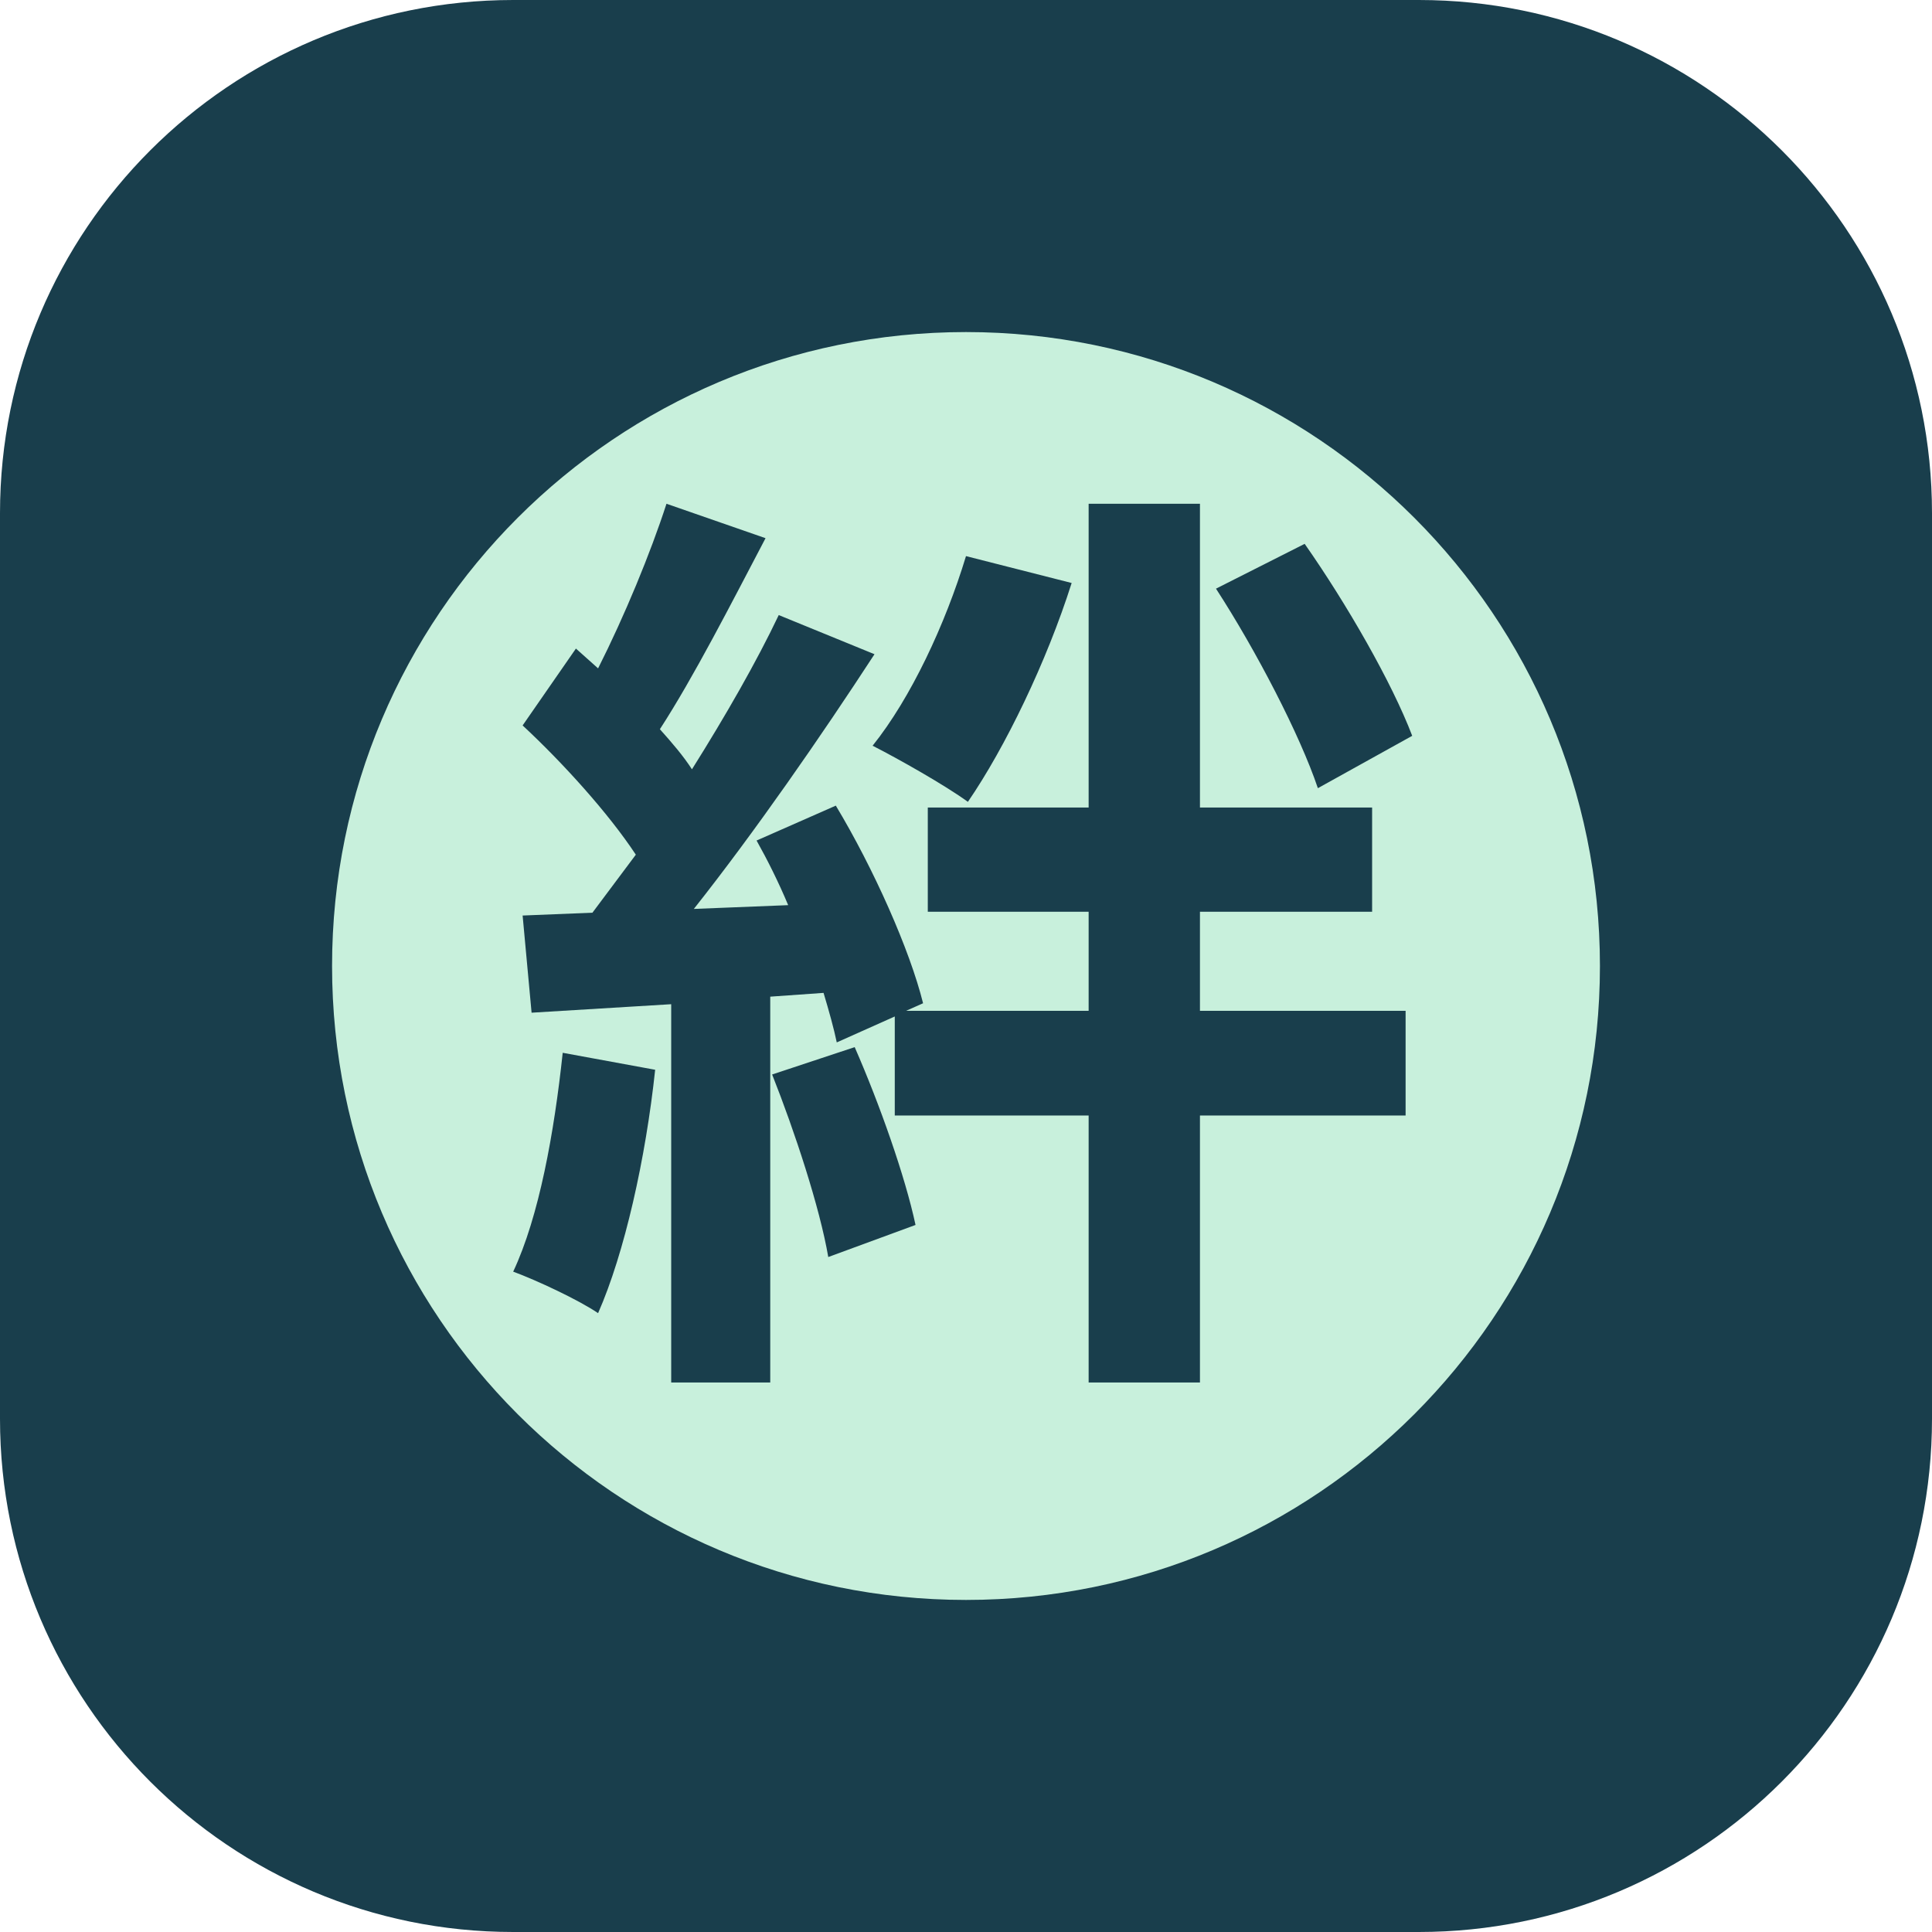
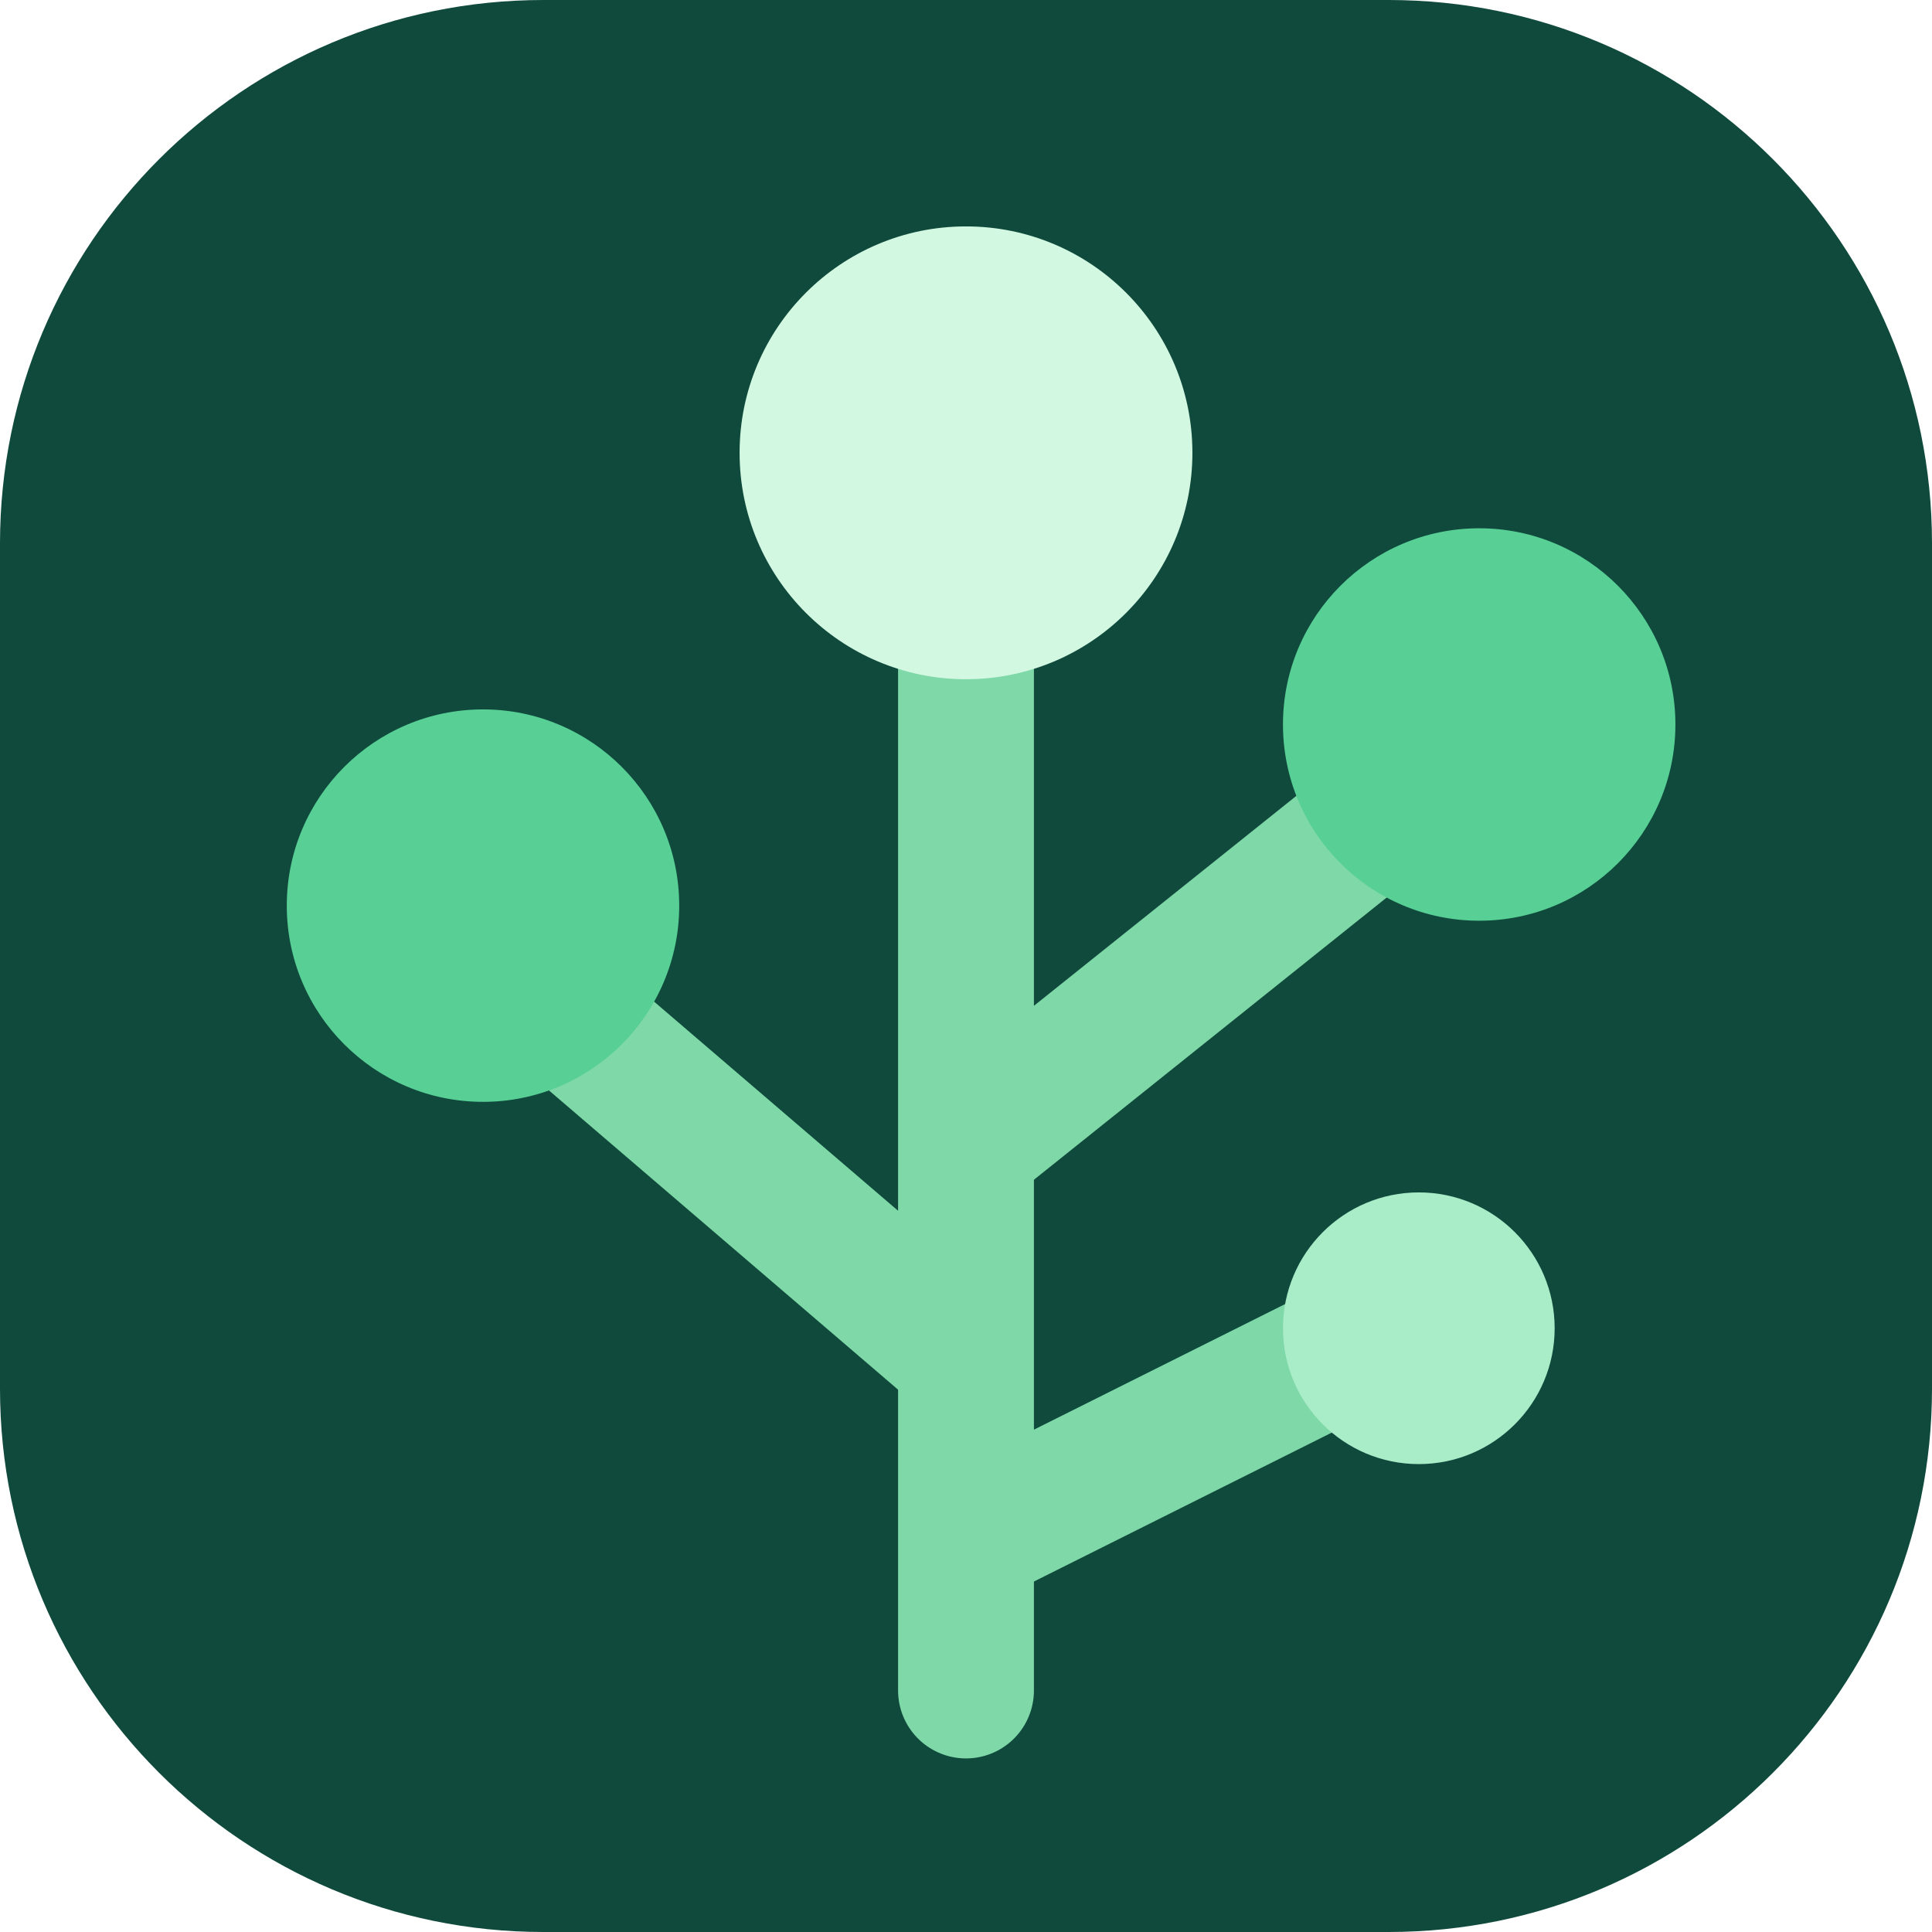
<svg xmlns="http://www.w3.org/2000/svg" viewBox="0 0 64 64">
-   <rect width="64" height="64" rx="17" fill="#193e4c" />
-   <circle cx="32" cy="32" r="21" fill="#c8f0dc" />
-   <text x="32" y="43" text-anchor="middle" font-size="31" font-family="sans-serif" font-weight="bold" fill="#193e4c">絆</text>
+   <rect width="64" height="64" rx="18" fill="#0f4a3c" />
+   <path d="M32 56V22M32 45 18 33M32 38l15-12M32 51l12-6" fill="none" stroke="#7fd8a8" stroke-width="4.5" stroke-linecap="round" />
+   <circle cx="32" cy="15" r="7.5" fill="#d3f8e2" />
+   <circle cx="16" cy="30" r="6.5" fill="#57cf95" />
+   <circle cx="49" cy="24" r="6.5" fill="#57cf95" />
+   <circle cx="47" cy="44" r="4.5" fill="#a9ecc8" />
</svg>
